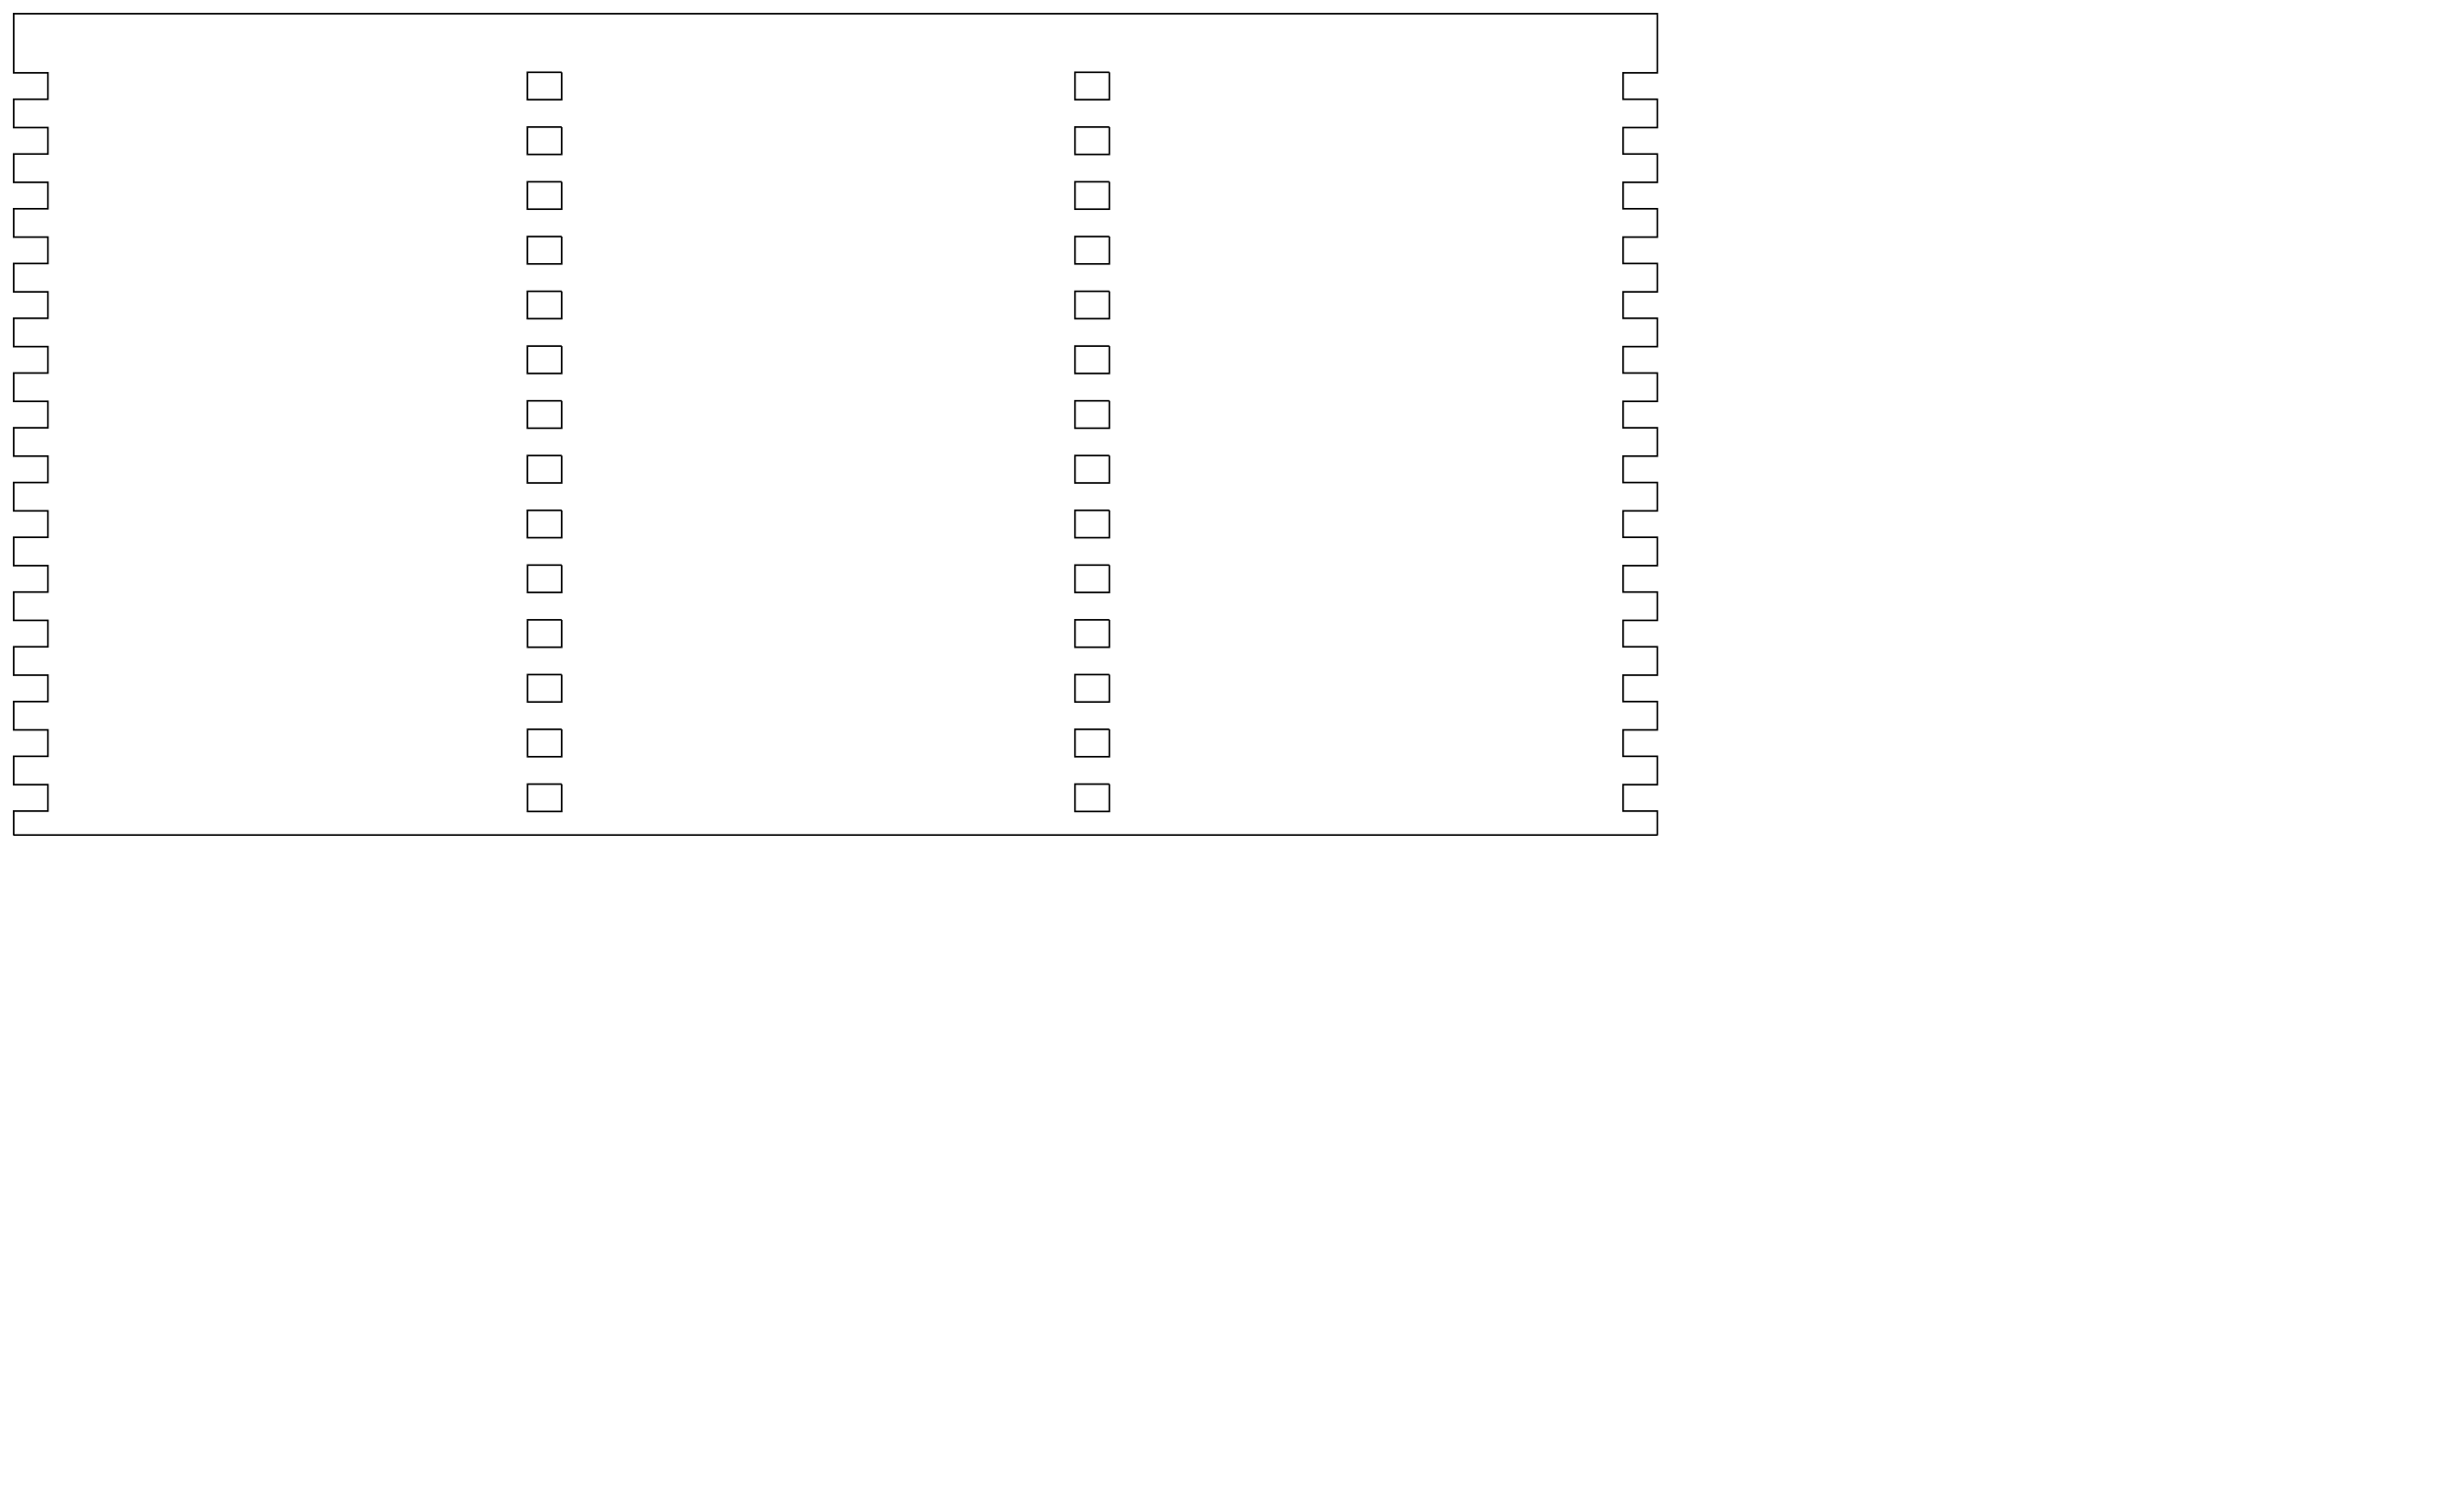
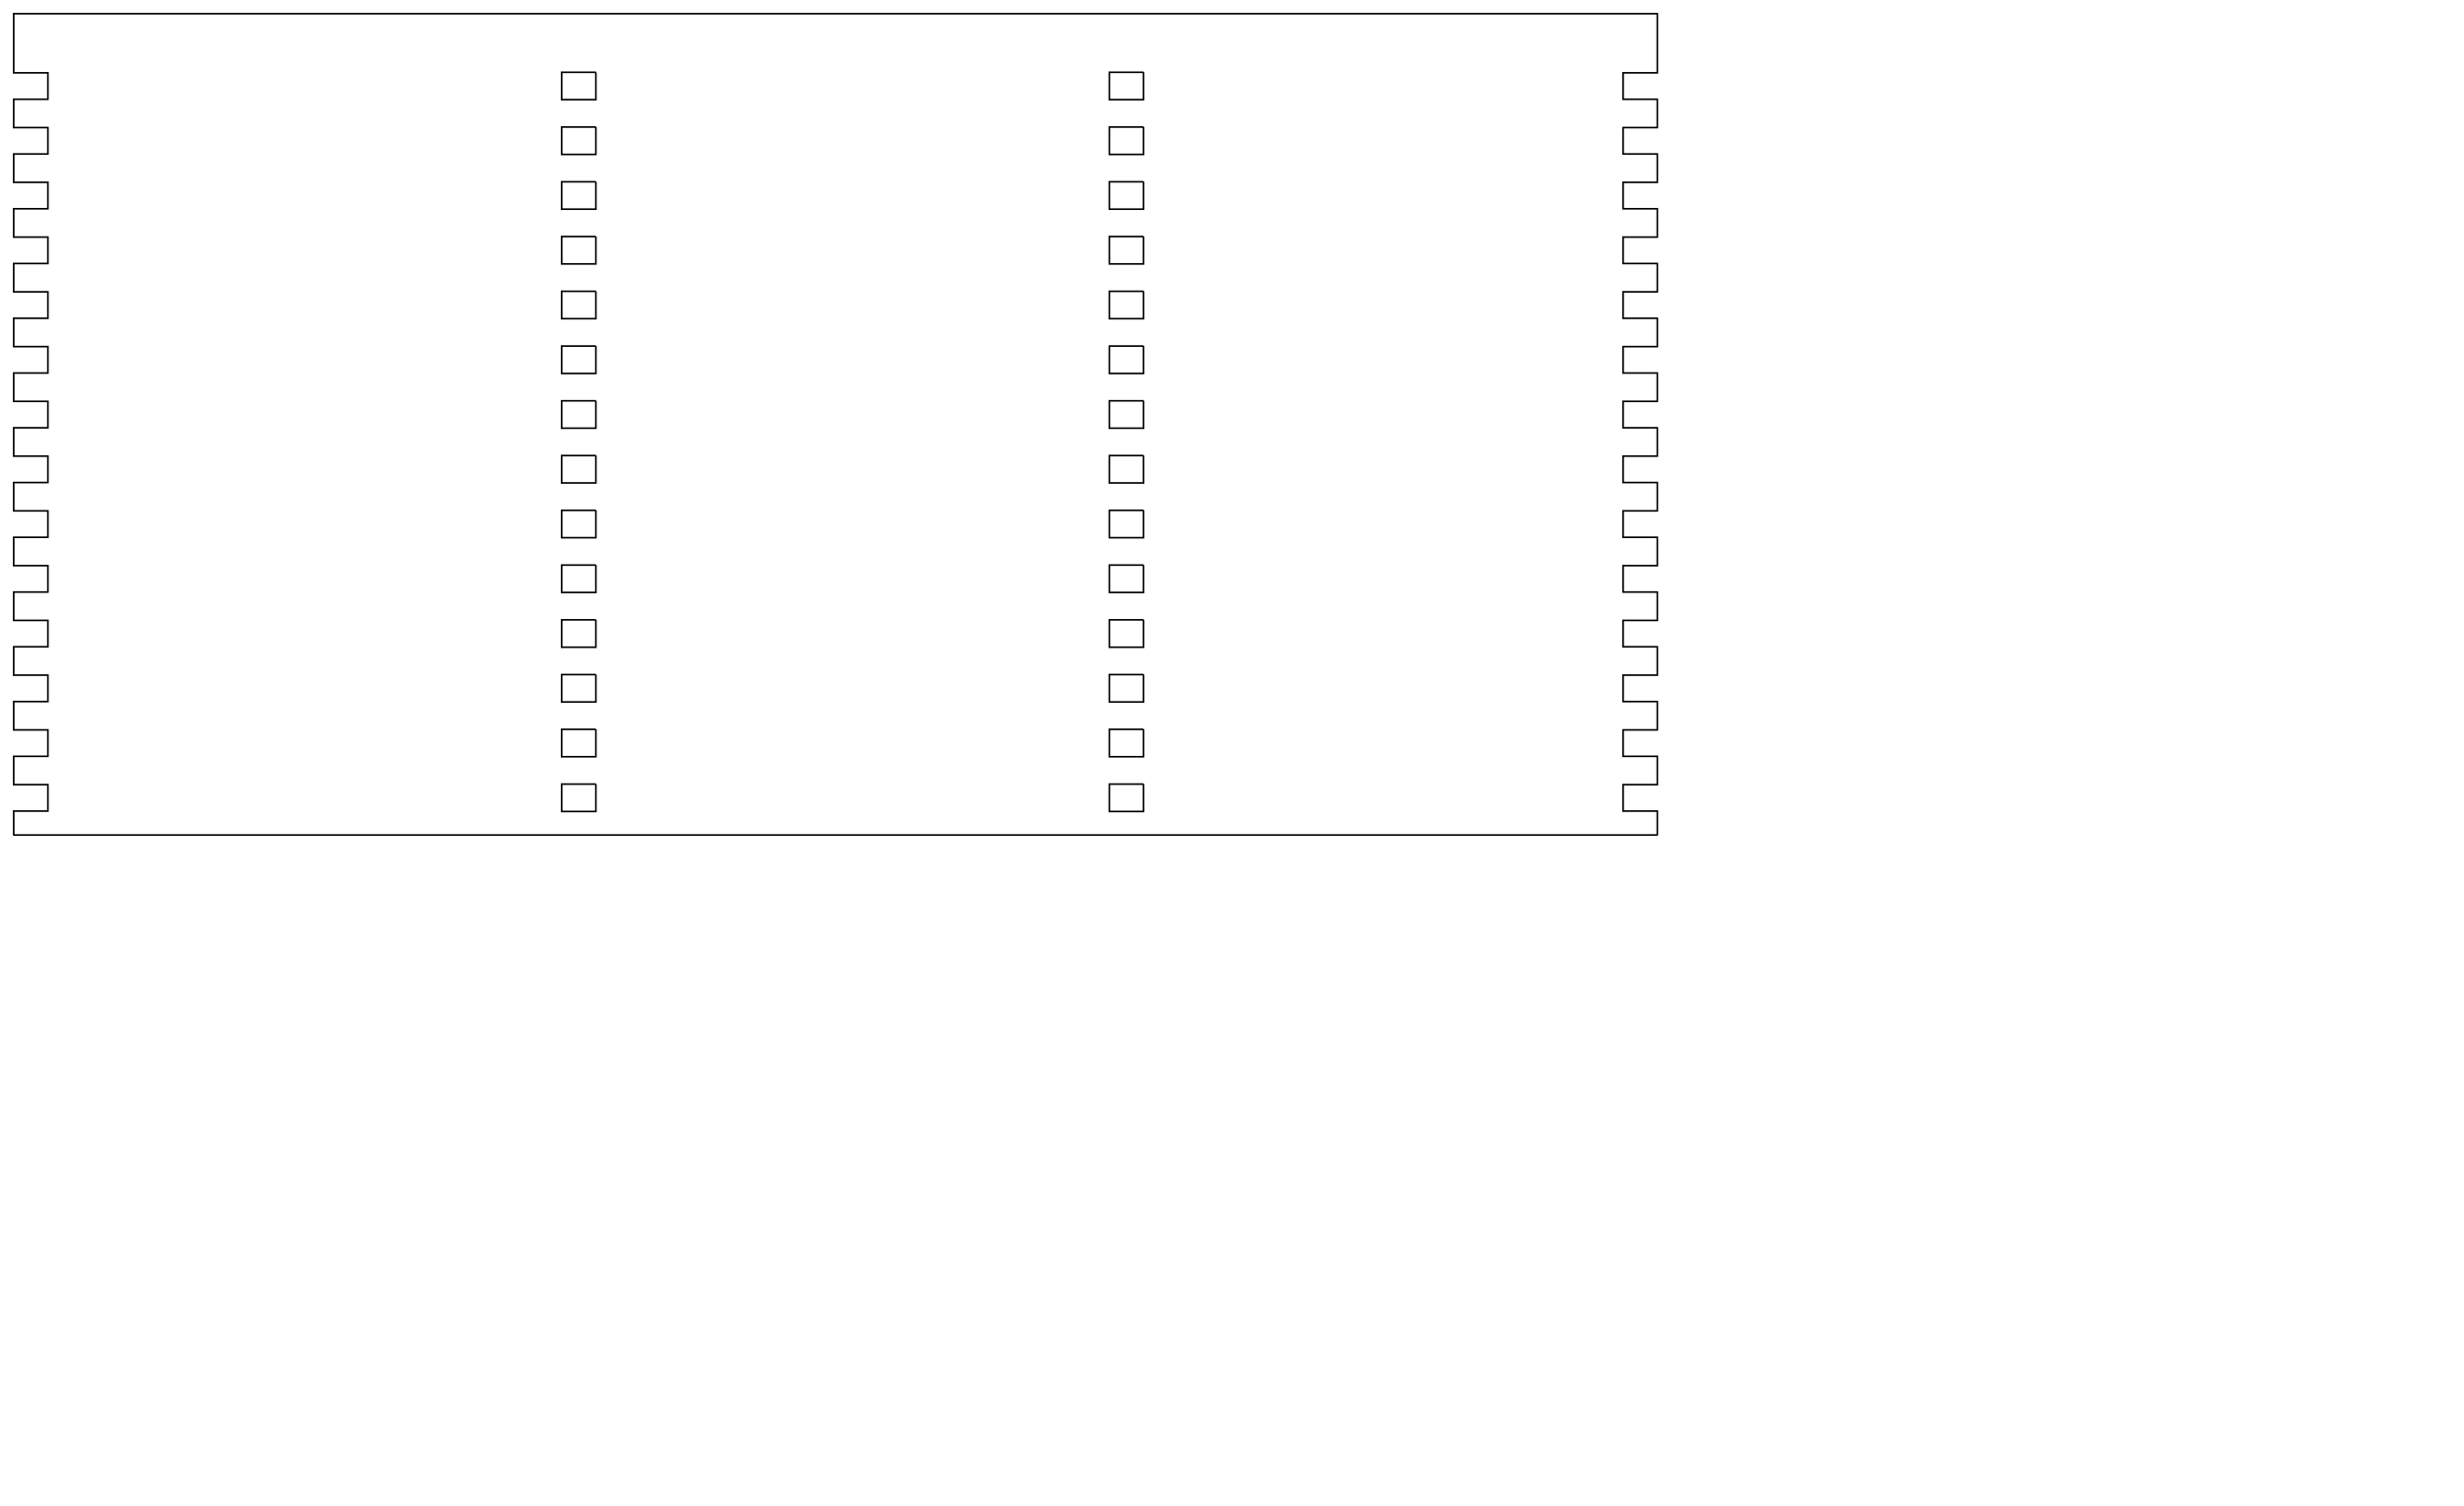
<svg xmlns="http://www.w3.org/2000/svg" width="18.000in" height="11.000in" viewBox="0.000 0.000 18.000 11.000">
  <g transform="translate(0.100 0.100)">
-     <path id="side_flat_top" d="M 12.007 6.003 L 12.007 5.928 L 12.007 5.825 L 11.757 5.825 L 11.757 5.632 L 12.007 5.632 L 12.007 5.529 L 12.007 5.425 L 11.757 5.425 L 11.757 5.232 L 12.007 5.232 L 12.007 5.128 L 12.007 5.025 L 11.757 5.025 L 11.757 4.832 L 12.007 4.832 L 12.007 4.728 L 12.007 4.625 L 11.757 4.625 L 11.757 4.432 L 12.007 4.432 L 12.007 4.329 L 12.007 4.225 L 11.757 4.225 L 11.757 4.032 L 12.007 4.032 L 12.007 3.928 L 12.007 3.825 L 11.757 3.825 L 11.757 3.632 L 12.007 3.632 L 12.007 3.528 L 12.007 3.425 L 11.757 3.425 L 11.757 3.232 L 12.007 3.232 L 12.007 3.128 L 12.007 3.025 L 11.757 3.025 L 11.757 2.832 L 12.007 2.832 L 12.007 2.728 L 12.007 2.625 L 11.757 2.625 L 11.757 2.432 L 12.007 2.432 L 12.007 2.329 L 12.007 2.225 L 11.757 2.225 L 11.757 2.032 L 12.007 2.032 L 12.007 1.929 L 12.007 1.825 L 11.757 1.825 L 11.757 1.632 L 12.007 1.632 L 12.007 1.528 L 12.007 1.425 L 11.757 1.425 L 11.757 1.232 L 12.007 1.232 L 12.007 1.129 L 12.007 1.025 L 11.757 1.025 L 11.757 0.832 L 12.007 0.832 L 12.007 0.728 L 12.007 0.625 L 11.757 0.625 L 11.757 0.432 L 12.007 0.432 L 12.007 0.329 L 12.007 0.000 L 0.000 0.000 L 0.000 0.329 L 0.000 0.432 L 0.250 0.432 L 0.250 0.625 L 0.000 0.625 L 0.000 0.728 L 0.000 0.832 L 0.250 0.832 L 0.250 1.025 L 0.000 1.025 L 0.000 1.129 L 0.000 1.232 L 0.250 1.232 L 0.250 1.425 L 0.000 1.425 L 0.000 1.528 L 0.000 1.632 L 0.250 1.632 L 0.250 1.825 L 0.000 1.825 L 0.000 1.929 L 0.000 2.032 L 0.250 2.032 L 0.250 2.225 L 0.000 2.225 L 0.000 2.329 L 0.000 2.432 L 0.250 2.432 L 0.250 2.625 L 0.000 2.625 L 0.000 2.728 L 0.000 2.832 L 0.250 2.832 L 0.250 3.025 L 0.000 3.025 L 0.000 3.128 L 0.000 3.232 L 0.250 3.232 L 0.250 3.425 L 0.000 3.425 L 0.000 3.528 L 0.000 3.632 L 0.250 3.632 L 0.250 3.825 L 0.000 3.825 L 0.000 3.928 L 0.000 4.032 L 0.250 4.032 L 0.250 4.225 L 0.000 4.225 L 0.000 4.329 L 0.000 4.432 L 0.250 4.432 L 0.250 4.625 L 0.000 4.625 L 0.000 4.728 L 0.000 4.832 L 0.250 4.832 L 0.250 5.025 L 0.000 5.025 L 0.000 5.128 L 0.000 5.232 L 0.250 5.232 L 0.250 5.425 L 0.000 5.425 L 0.000 5.529 L 0.000 5.632 L 0.250 5.632 L 0.250 5.825 L 0.000 5.825 L 0.000 5.928 L 0.000 6.003 M 4.003 0.428 L 4.003 0.628 L 3.753 0.628 L 3.753 0.428 L 4.003 0.428 M 4.003 0.828 L 4.003 1.028 L 3.753 1.028 L 3.753 0.828 L 4.003 0.828 M 4.003 1.228 L 4.003 1.428 L 3.753 1.428 L 3.753 1.228 L 4.003 1.228 M 4.003 1.628 L 4.003 1.828 L 3.753 1.828 L 3.753 1.628 L 4.003 1.628 M 4.003 2.028 L 4.003 2.228 L 3.753 2.228 L 3.753 2.028 L 4.003 2.028 M 4.003 2.428 L 4.003 2.628 L 3.753 2.628 L 3.753 2.428 L 4.003 2.428 M 4.003 2.828 L 4.003 3.028 L 3.753 3.028 L 3.753 2.828 L 4.003 2.828 M 4.003 3.228 L 4.003 3.428 L 3.753 3.428 L 3.753 3.228 L 4.003 3.228 M 4.003 3.628 L 4.003 3.828 L 3.753 3.828 L 3.753 3.628 L 4.003 3.628 M 4.003 4.028 L 4.003 4.228 L 3.754 4.228 L 3.754 4.028 L 4.003 4.028 M 4.003 4.428 L 4.003 4.628 L 3.754 4.628 L 3.754 4.428 L 4.003 4.428 M 4.003 4.828 L 4.003 5.028 L 3.754 5.028 L 3.754 4.828 L 4.003 4.828 M 4.003 5.228 L 4.003 5.428 L 3.754 5.428 L 3.754 5.228 L 4.003 5.228 M 4.003 5.628 L 4.003 5.828 L 3.754 5.828 L 3.754 5.628 L 4.003 5.628 M 8.004 0.428 L 8.004 0.628 L 7.753 0.628 L 7.753 0.428 L 8.004 0.428 M 8.004 0.828 L 8.004 1.028 L 7.753 1.028 L 7.753 0.828 L 8.004 0.828 M 8.004 1.228 L 8.004 1.428 L 7.753 1.428 L 7.753 1.228 L 8.004 1.228 M 8.004 1.628 L 8.004 1.828 L 7.753 1.828 L 7.753 1.628 L 8.004 1.628 M 8.004 2.028 L 8.004 2.228 L 7.753 2.228 L 7.753 2.028 L 8.004 2.028 M 8.004 2.428 L 8.004 2.628 L 7.753 2.628 L 7.753 2.428 L 8.004 2.428 M 8.004 2.828 L 8.004 3.028 L 7.753 3.028 L 7.753 2.828 L 8.004 2.828 M 8.004 3.228 L 8.004 3.428 L 7.753 3.428 L 7.753 3.228 L 8.004 3.228 M 8.004 3.628 L 8.004 3.828 L 7.753 3.828 L 7.753 3.628 L 8.004 3.628 M 8.004 4.028 L 8.004 4.228 L 7.753 4.228 L 7.753 4.028 L 8.004 4.028 M 8.004 4.428 L 8.004 4.628 L 7.753 4.628 L 7.753 4.428 L 8.004 4.428 M 8.004 4.828 L 8.004 5.028 L 7.753 5.028 L 7.753 4.828 L 8.004 4.828 M 8.004 5.228 L 8.004 5.428 L 7.753 5.428 L 7.753 5.228 L 8.004 5.228 M 8.004 5.628 L 8.004 5.828 L 7.753 5.828 L 7.753 5.628 L 8.004 5.628 M 8.004 6.028 M 12.007 6.000 M 12.007 6.000 M 12.007 6.000 L 0.000 6.000" style="fill:none;stroke:black;stroke-width:0.012" />
+     <path id="side_flat_top" d="M 12.007 6.003 L 12.007 5.928 L 12.007 5.825 L 11.757 5.825 L 11.757 5.632 L 12.007 5.632 L 12.007 5.529 L 12.007 5.425 L 11.757 5.425 L 11.757 5.232 L 12.007 5.232 L 12.007 5.128 L 12.007 5.025 L 11.757 5.025 L 11.757 4.832 L 12.007 4.832 L 12.007 4.728 L 12.007 4.625 L 11.757 4.625 L 11.757 4.432 L 12.007 4.432 L 12.007 4.329 L 12.007 4.225 L 11.757 4.225 L 11.757 4.032 L 12.007 4.032 L 12.007 3.928 L 12.007 3.825 L 11.757 3.825 L 11.757 3.632 L 12.007 3.632 L 12.007 3.528 L 12.007 3.425 L 11.757 3.425 L 11.757 3.232 L 12.007 3.232 L 12.007 3.128 L 12.007 3.025 L 11.757 3.025 L 11.757 2.832 L 12.007 2.832 L 12.007 2.728 L 12.007 2.625 L 11.757 2.625 L 11.757 2.432 L 12.007 2.432 L 12.007 2.329 L 12.007 2.225 L 11.757 2.225 L 11.757 2.032 L 12.007 2.032 L 12.007 1.929 L 12.007 1.825 L 11.757 1.825 L 11.757 1.632 L 12.007 1.632 L 12.007 1.528 L 12.007 1.425 L 11.757 1.425 L 11.757 1.232 L 12.007 1.232 L 12.007 1.129 L 12.007 1.025 L 11.757 1.025 L 11.757 0.832 L 12.007 0.832 L 12.007 0.728 L 12.007 0.625 L 11.757 0.625 L 11.757 0.432 L 12.007 0.432 L 12.007 0.329 L 12.007 0.000 L 0.000 0.000 L 0.000 0.329 L 0.000 0.432 L 0.250 0.432 L 0.250 0.625 L 0.000 0.625 L 0.000 0.728 L 0.000 0.832 L 0.250 0.832 L 0.250 1.025 L 0.000 1.025 L 0.000 1.129 L 0.000 1.232 L 0.250 1.232 L 0.250 1.425 L 0.000 1.425 L 0.000 1.528 L 0.000 1.632 L 0.250 1.632 L 0.250 1.825 L 0.000 1.825 L 0.000 1.929 L 0.000 2.032 L 0.250 2.032 L 0.250 2.225 L 0.000 2.225 L 0.000 2.329 L 0.000 2.432 L 0.250 2.432 L 0.250 2.625 L 0.000 2.625 L 0.000 2.728 L 0.000 2.832 L 0.250 2.832 L 0.250 3.025 L 0.000 3.025 L 0.000 3.128 L 0.000 3.232 L 0.250 3.232 L 0.250 3.425 L 0.000 3.425 L 0.000 3.528 L 0.000 3.632 L 0.250 3.632 L 0.250 3.825 L 0.000 3.825 L 0.000 3.928 L 0.000 4.032 L 0.250 4.032 L 0.250 4.225 L 0.000 4.225 L 0.000 4.329 L 0.000 4.432 L 0.250 4.432 L 0.250 4.625 L 0.000 4.625 L 0.000 4.728 L 0.000 4.832 L 0.250 4.832 L 0.250 5.025 L 0.000 5.025 L 0.000 5.128 L 0.000 5.232 L 0.250 5.232 L 0.250 5.425 L 0.000 5.425 L 0.000 5.529 L 0.000 5.632 L 0.250 5.632 L 0.250 5.825 L 0.000 5.825 L 0.000 5.928 L 0.000 6.003 M 4.253 0.428 L 4.253 0.628 L 4.003 0.628 L 4.003 0.428 L 4.253 0.428 M 4.253 0.828 L 4.253 1.028 L 4.003 1.028 L 4.003 0.828 L 4.253 0.828 M 4.253 1.228 L 4.253 1.428 L 4.003 1.428 L 4.003 1.228 L 4.253 1.228 M 4.253 1.628 L 4.253 1.828 L 4.003 1.828 L 4.003 1.628 L 4.253 1.628 M 4.253 2.028 L 4.253 2.228 L 4.003 2.228 L 4.003 2.028 L 4.253 2.028 M 4.253 2.428 L 4.253 2.628 L 4.003 2.628 L 4.003 2.428 L 4.253 2.428 M 4.253 2.828 L 4.253 3.028 L 4.003 3.028 L 4.003 2.828 L 4.253 2.828 M 4.253 3.228 L 4.253 3.428 L 4.003 3.428 L 4.003 3.228 L 4.253 3.228 M 4.253 3.628 L 4.253 3.828 L 4.003 3.828 L 4.003 3.628 L 4.253 3.628 M 4.253 4.028 L 4.253 4.228 L 4.003 4.228 L 4.003 4.028 L 4.253 4.028 M 4.253 4.428 L 4.253 4.628 L 4.003 4.628 L 4.003 4.428 L 4.253 4.428 M 4.253 4.828 L 4.253 5.028 L 4.003 5.028 L 4.003 4.828 L 4.253 4.828 M 4.253 5.228 L 4.253 5.428 L 4.003 5.428 L 4.003 5.228 L 4.253 5.228 M 4.253 5.628 L 4.253 5.828 L 4.003 5.828 L 4.003 5.628 L 4.253 5.628 M 8.254 0.428 L 8.254 0.628 L 8.004 0.628 L 8.004 0.428 L 8.254 0.428 M 8.254 0.828 L 8.254 1.028 L 8.004 1.028 L 8.004 0.828 L 8.254 0.828 M 8.254 1.228 L 8.254 1.428 L 8.004 1.428 L 8.004 1.228 L 8.254 1.228 M 8.254 1.628 L 8.254 1.828 L 8.004 1.828 L 8.004 1.628 L 8.254 1.628 M 8.254 2.028 L 8.254 2.228 L 8.004 2.228 L 8.004 2.028 L 8.254 2.028 M 8.254 2.428 L 8.254 2.628 L 8.004 2.628 L 8.004 2.428 L 8.254 2.428 M 8.254 2.828 L 8.254 3.028 L 8.004 3.028 L 8.004 2.828 L 8.254 2.828 M 8.254 3.228 L 8.254 3.428 L 8.004 3.428 L 8.004 3.228 L 8.254 3.228 M 8.254 3.628 L 8.254 3.828 L 8.004 3.828 L 8.004 3.628 L 8.254 3.628 M 8.254 4.028 L 8.254 4.228 L 8.004 4.228 L 8.004 4.028 L 8.254 4.028 M 8.254 4.428 L 8.254 4.628 L 8.004 4.628 L 8.004 4.428 L 8.254 4.428 M 8.254 4.828 L 8.254 5.028 L 8.004 5.028 L 8.004 4.828 L 8.254 4.828 M 8.254 5.228 L 8.254 5.428 L 8.004 5.428 L 8.004 5.228 L 8.254 5.228 M 8.254 5.628 L 8.254 5.828 L 8.004 5.828 L 8.004 5.628 L 8.254 5.628 M 8.254 6.028 M 12.007 6.000 M 12.007 6.000 M 12.007 6.000 L 0.000 6.000" style="fill:none;stroke:black;stroke-width:0.012" />
  </g>
</svg>
